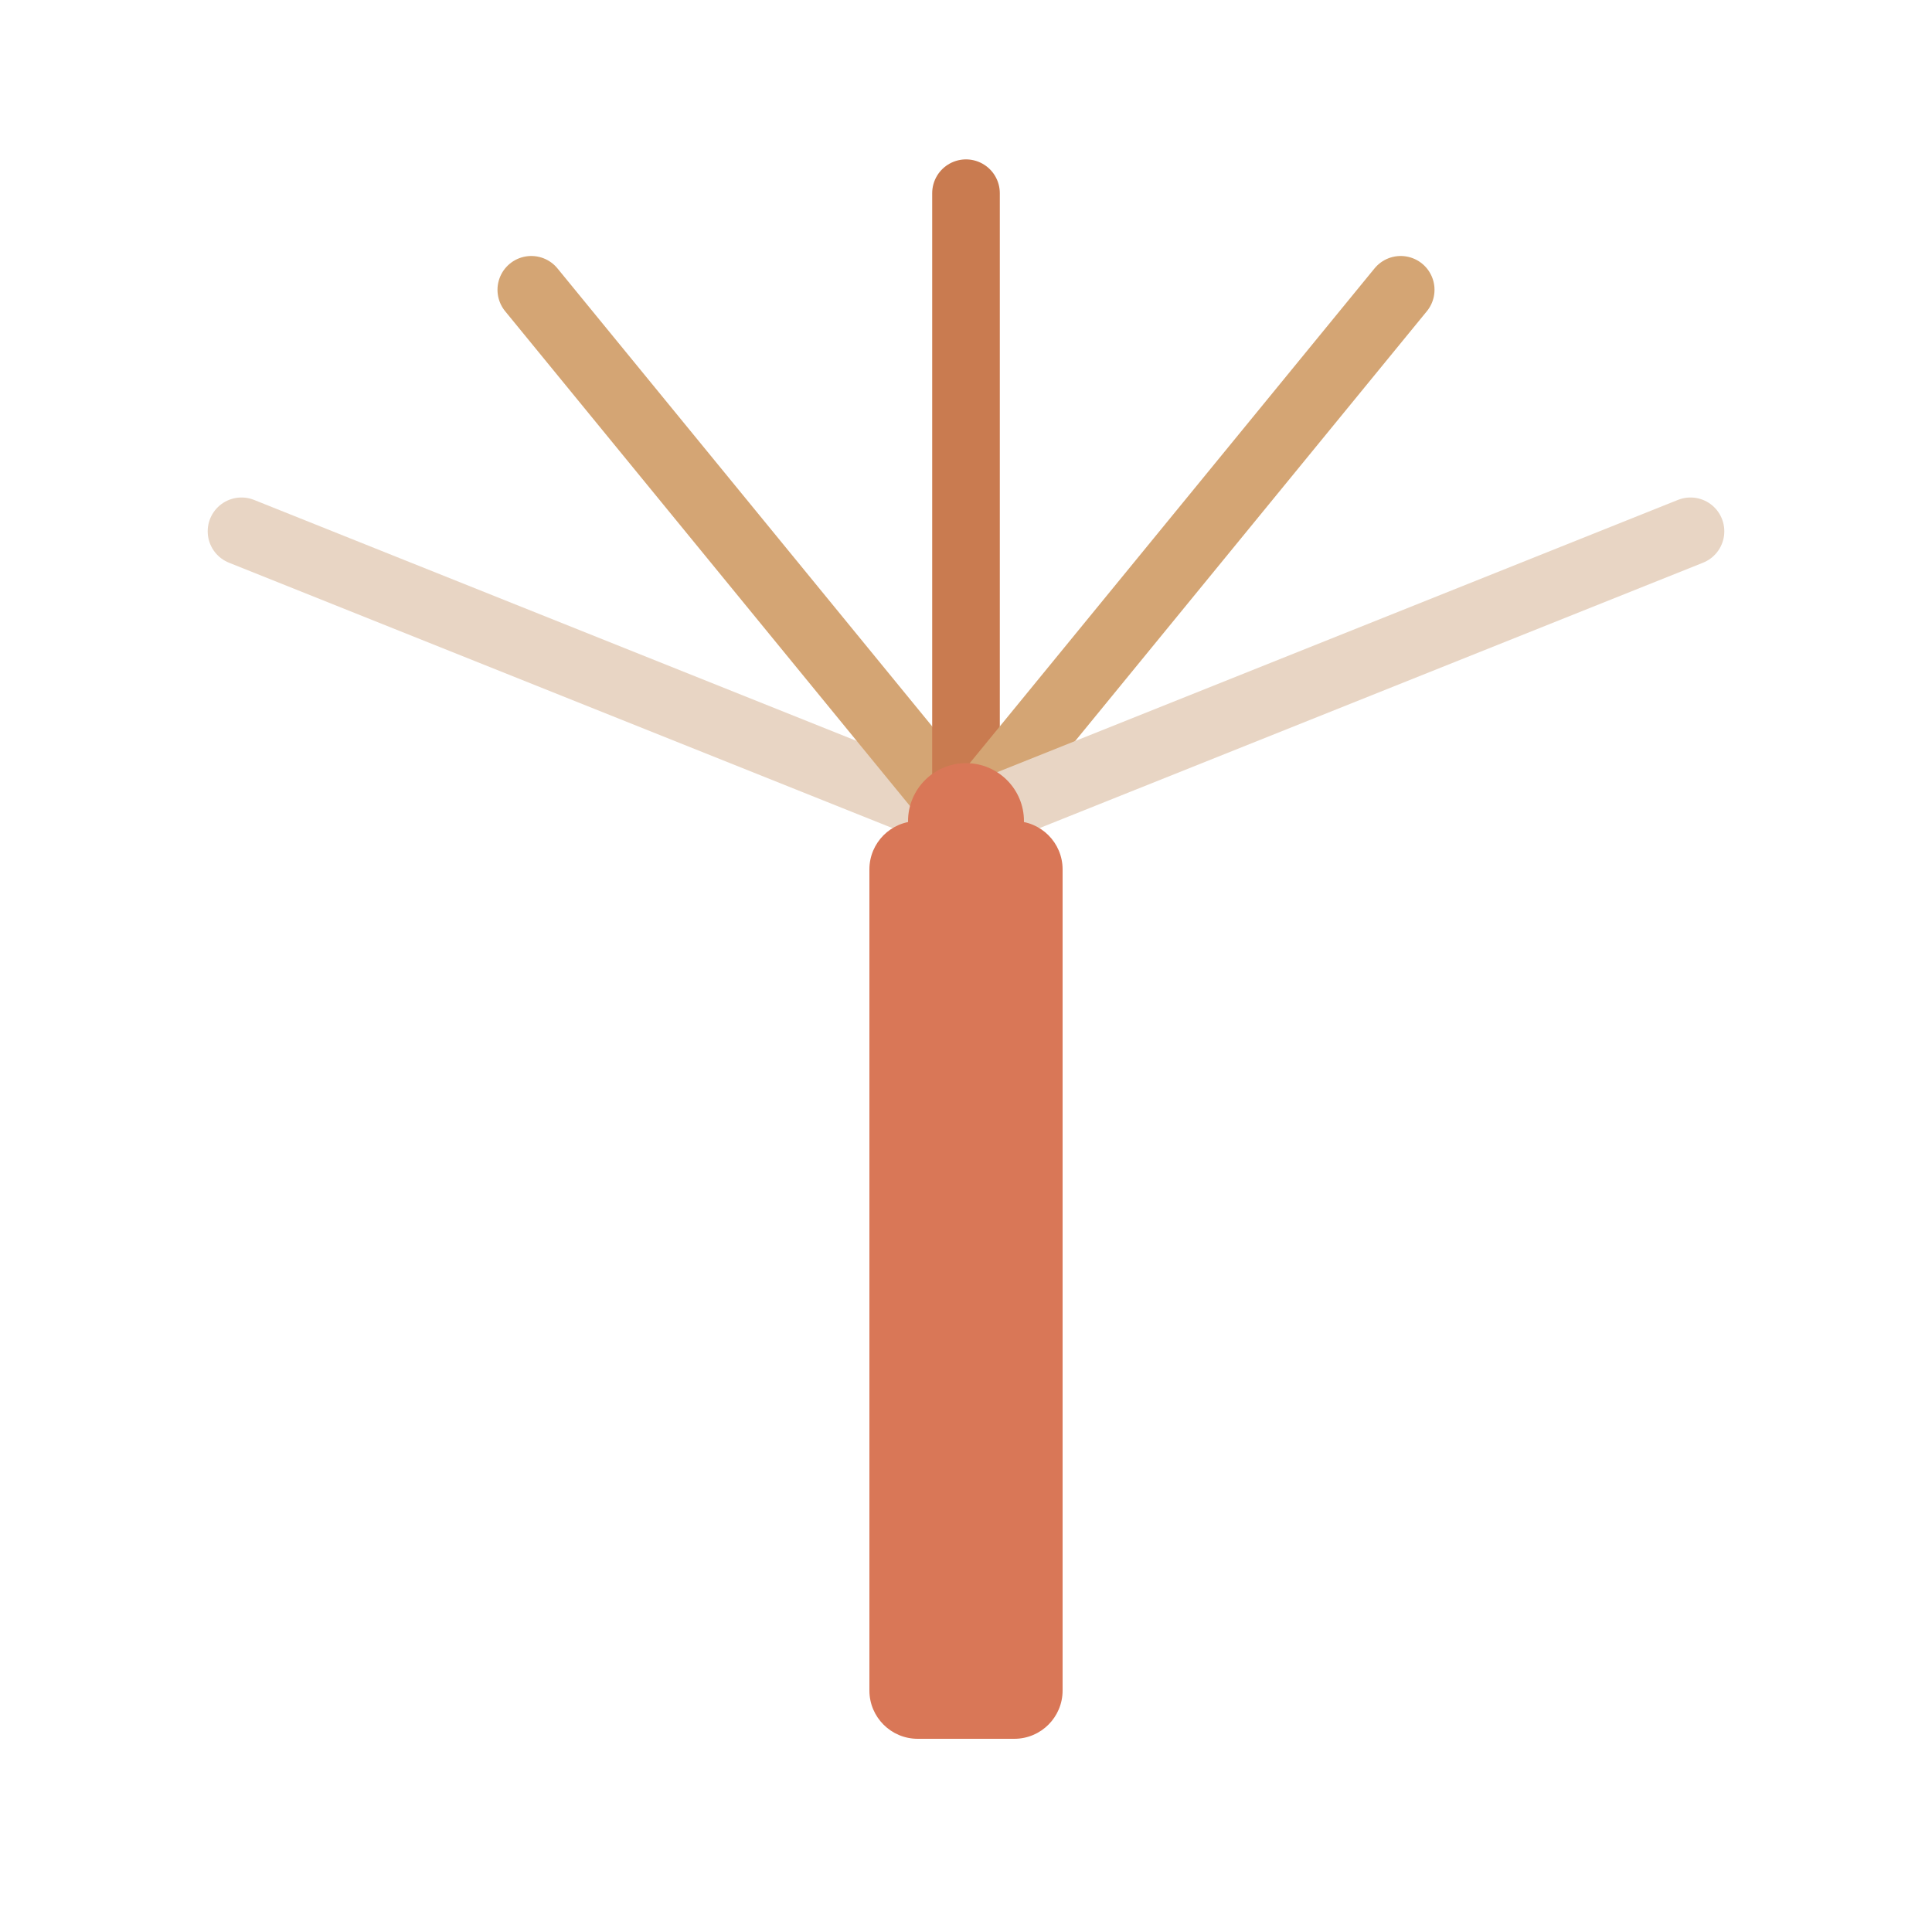
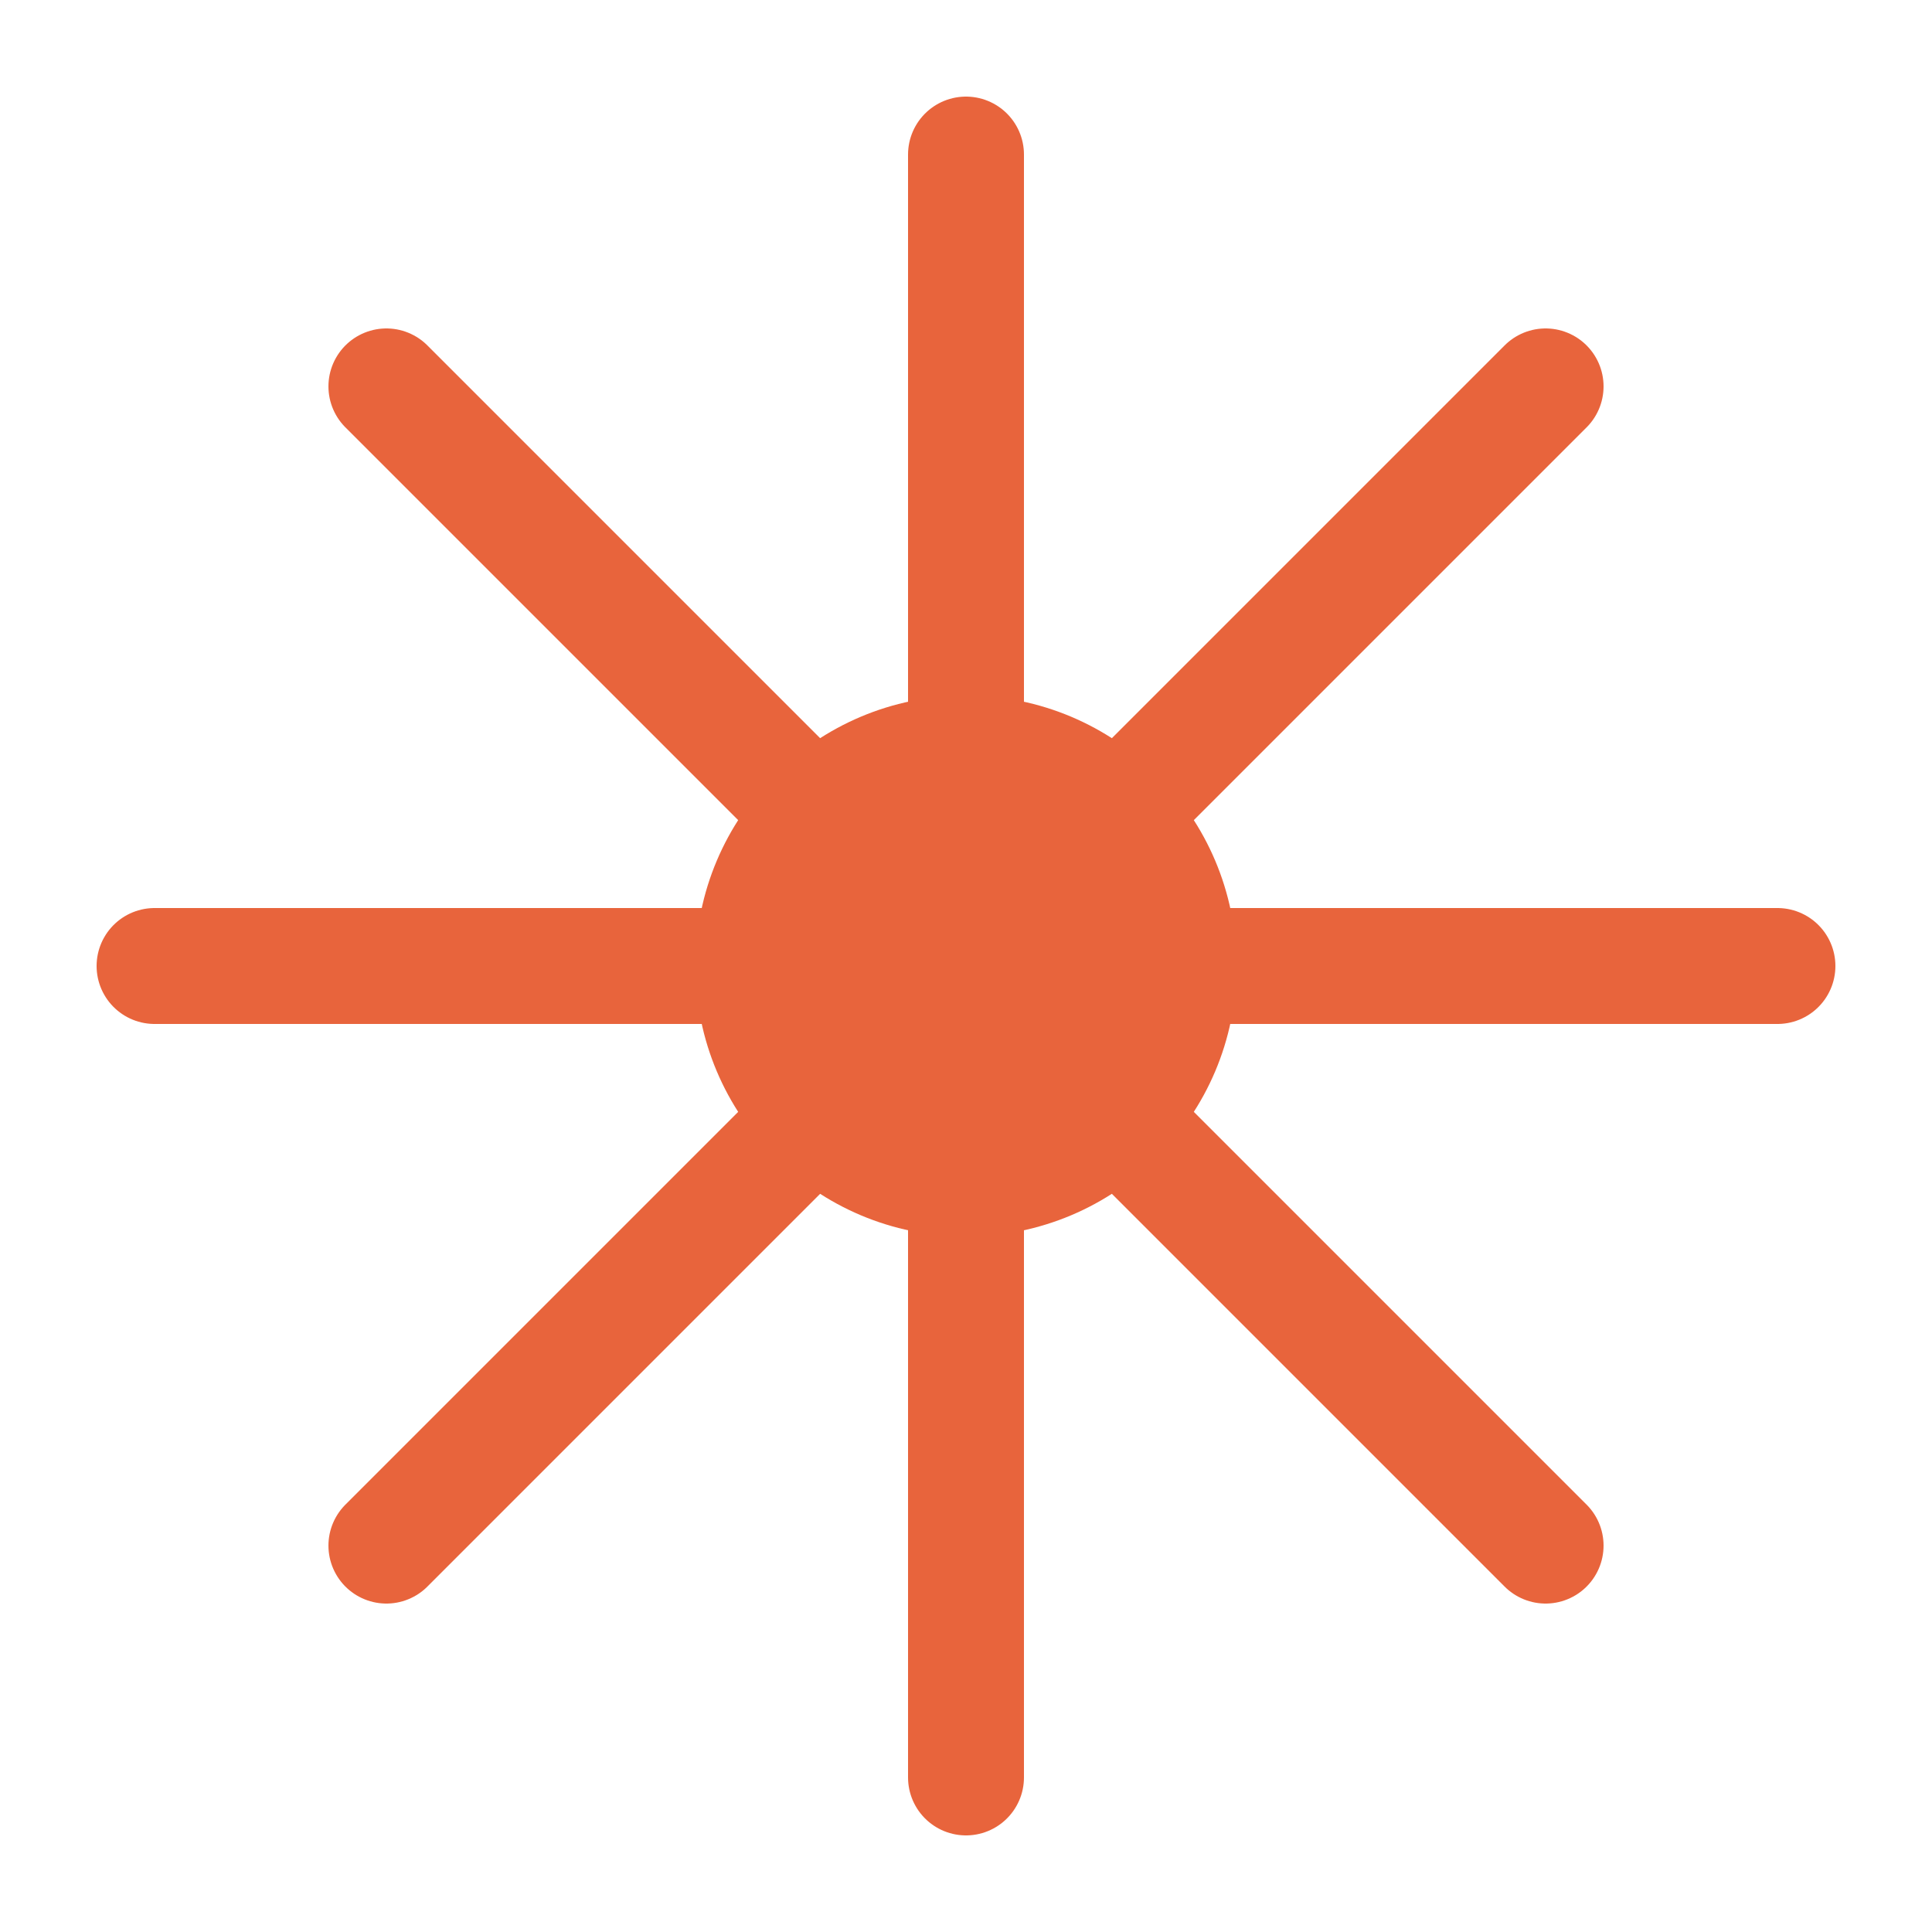
- <svg xmlns="http://www.w3.org/2000/svg" width="32" height="32" viewBox="0 0 200 200">
-   <line x1="25" y1="55" x2="100" y2="85" stroke="#E8D5C4" stroke-width="7" stroke-linecap="round" />
-   <line x1="55" y1="30" x2="100" y2="85" stroke="#D4A574" stroke-width="7" stroke-linecap="round" />
-   <line x1="100" y1="20" x2="100" y2="85" stroke="#C97B50" stroke-width="7" stroke-linecap="round" />
-   <line x1="145" y1="30" x2="100" y2="85" stroke="#D4A574" stroke-width="7" stroke-linecap="round" />
-   <line x1="175" y1="55" x2="100" y2="85" stroke="#E8D5C4" stroke-width="7" stroke-linecap="round" />
-   <rect x="90" y="85" width="20" height="95" rx="5" fill="#D97757" />
-   <circle cx="100" cy="85" r="6" fill="#D97757" />
+ <svg xmlns="http://www.w3.org/2000/svg" width="100" height="100" viewBox="0 0 100 100">
+   <circle cx="50" cy="50" r="14" fill="#E8643C" />
+   <line x1="50" y1="50" x2="50" y2="8" stroke="#E8643C" stroke-width="6" stroke-linecap="round" />
+   <line x1="50" y1="50" x2="80" y2="20" stroke="#E8643C" stroke-width="6" stroke-linecap="round" />
+   <line x1="50" y1="50" x2="92" y2="50" stroke="#E8643C" stroke-width="6" stroke-linecap="round" />
+   <line x1="50" y1="50" x2="80" y2="80" stroke="#E8643C" stroke-width="6" stroke-linecap="round" />
+   <line x1="50" y1="50" x2="50" y2="92" stroke="#E8643C" stroke-width="6" stroke-linecap="round" />
+   <line x1="50" y1="50" x2="20" y2="80" stroke="#E8643C" stroke-width="6" stroke-linecap="round" />
+   <line x1="50" y1="50" x2="8" y2="50" stroke="#E8643C" stroke-width="6" stroke-linecap="round" />
+   <line x1="50" y1="50" x2="20" y2="20" stroke="#E8643C" stroke-width="6" stroke-linecap="round" />
</svg>
